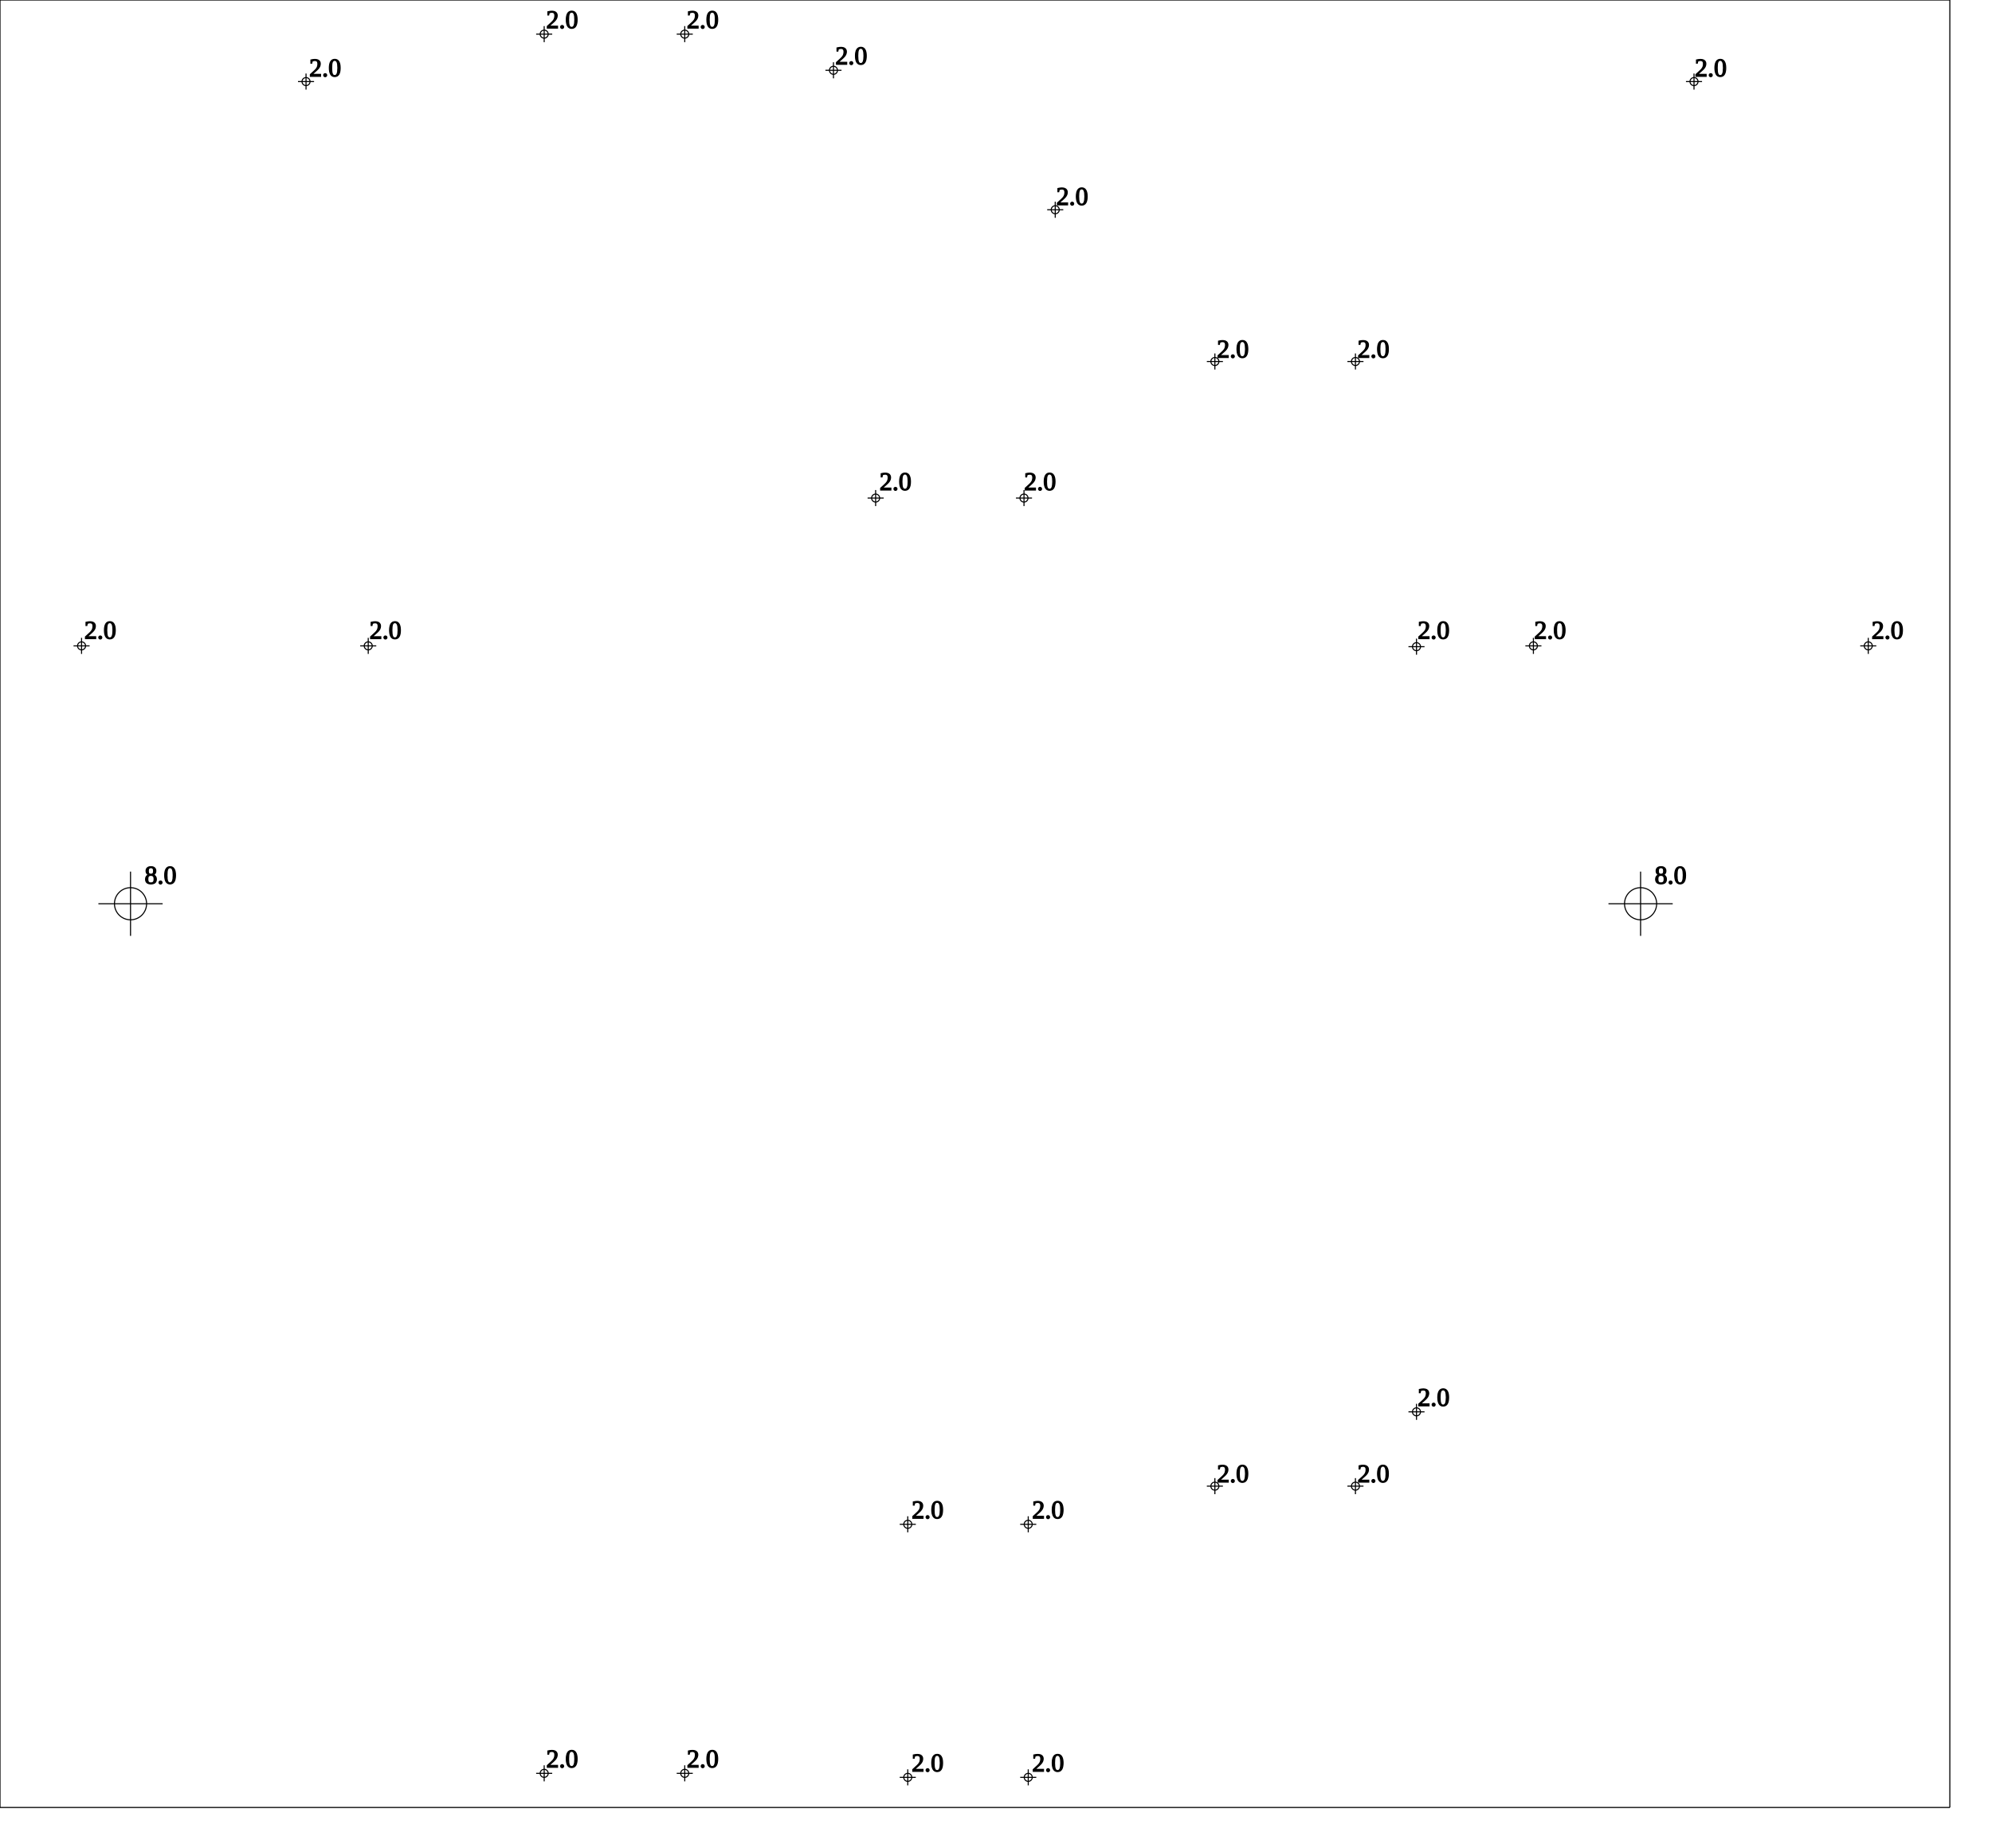
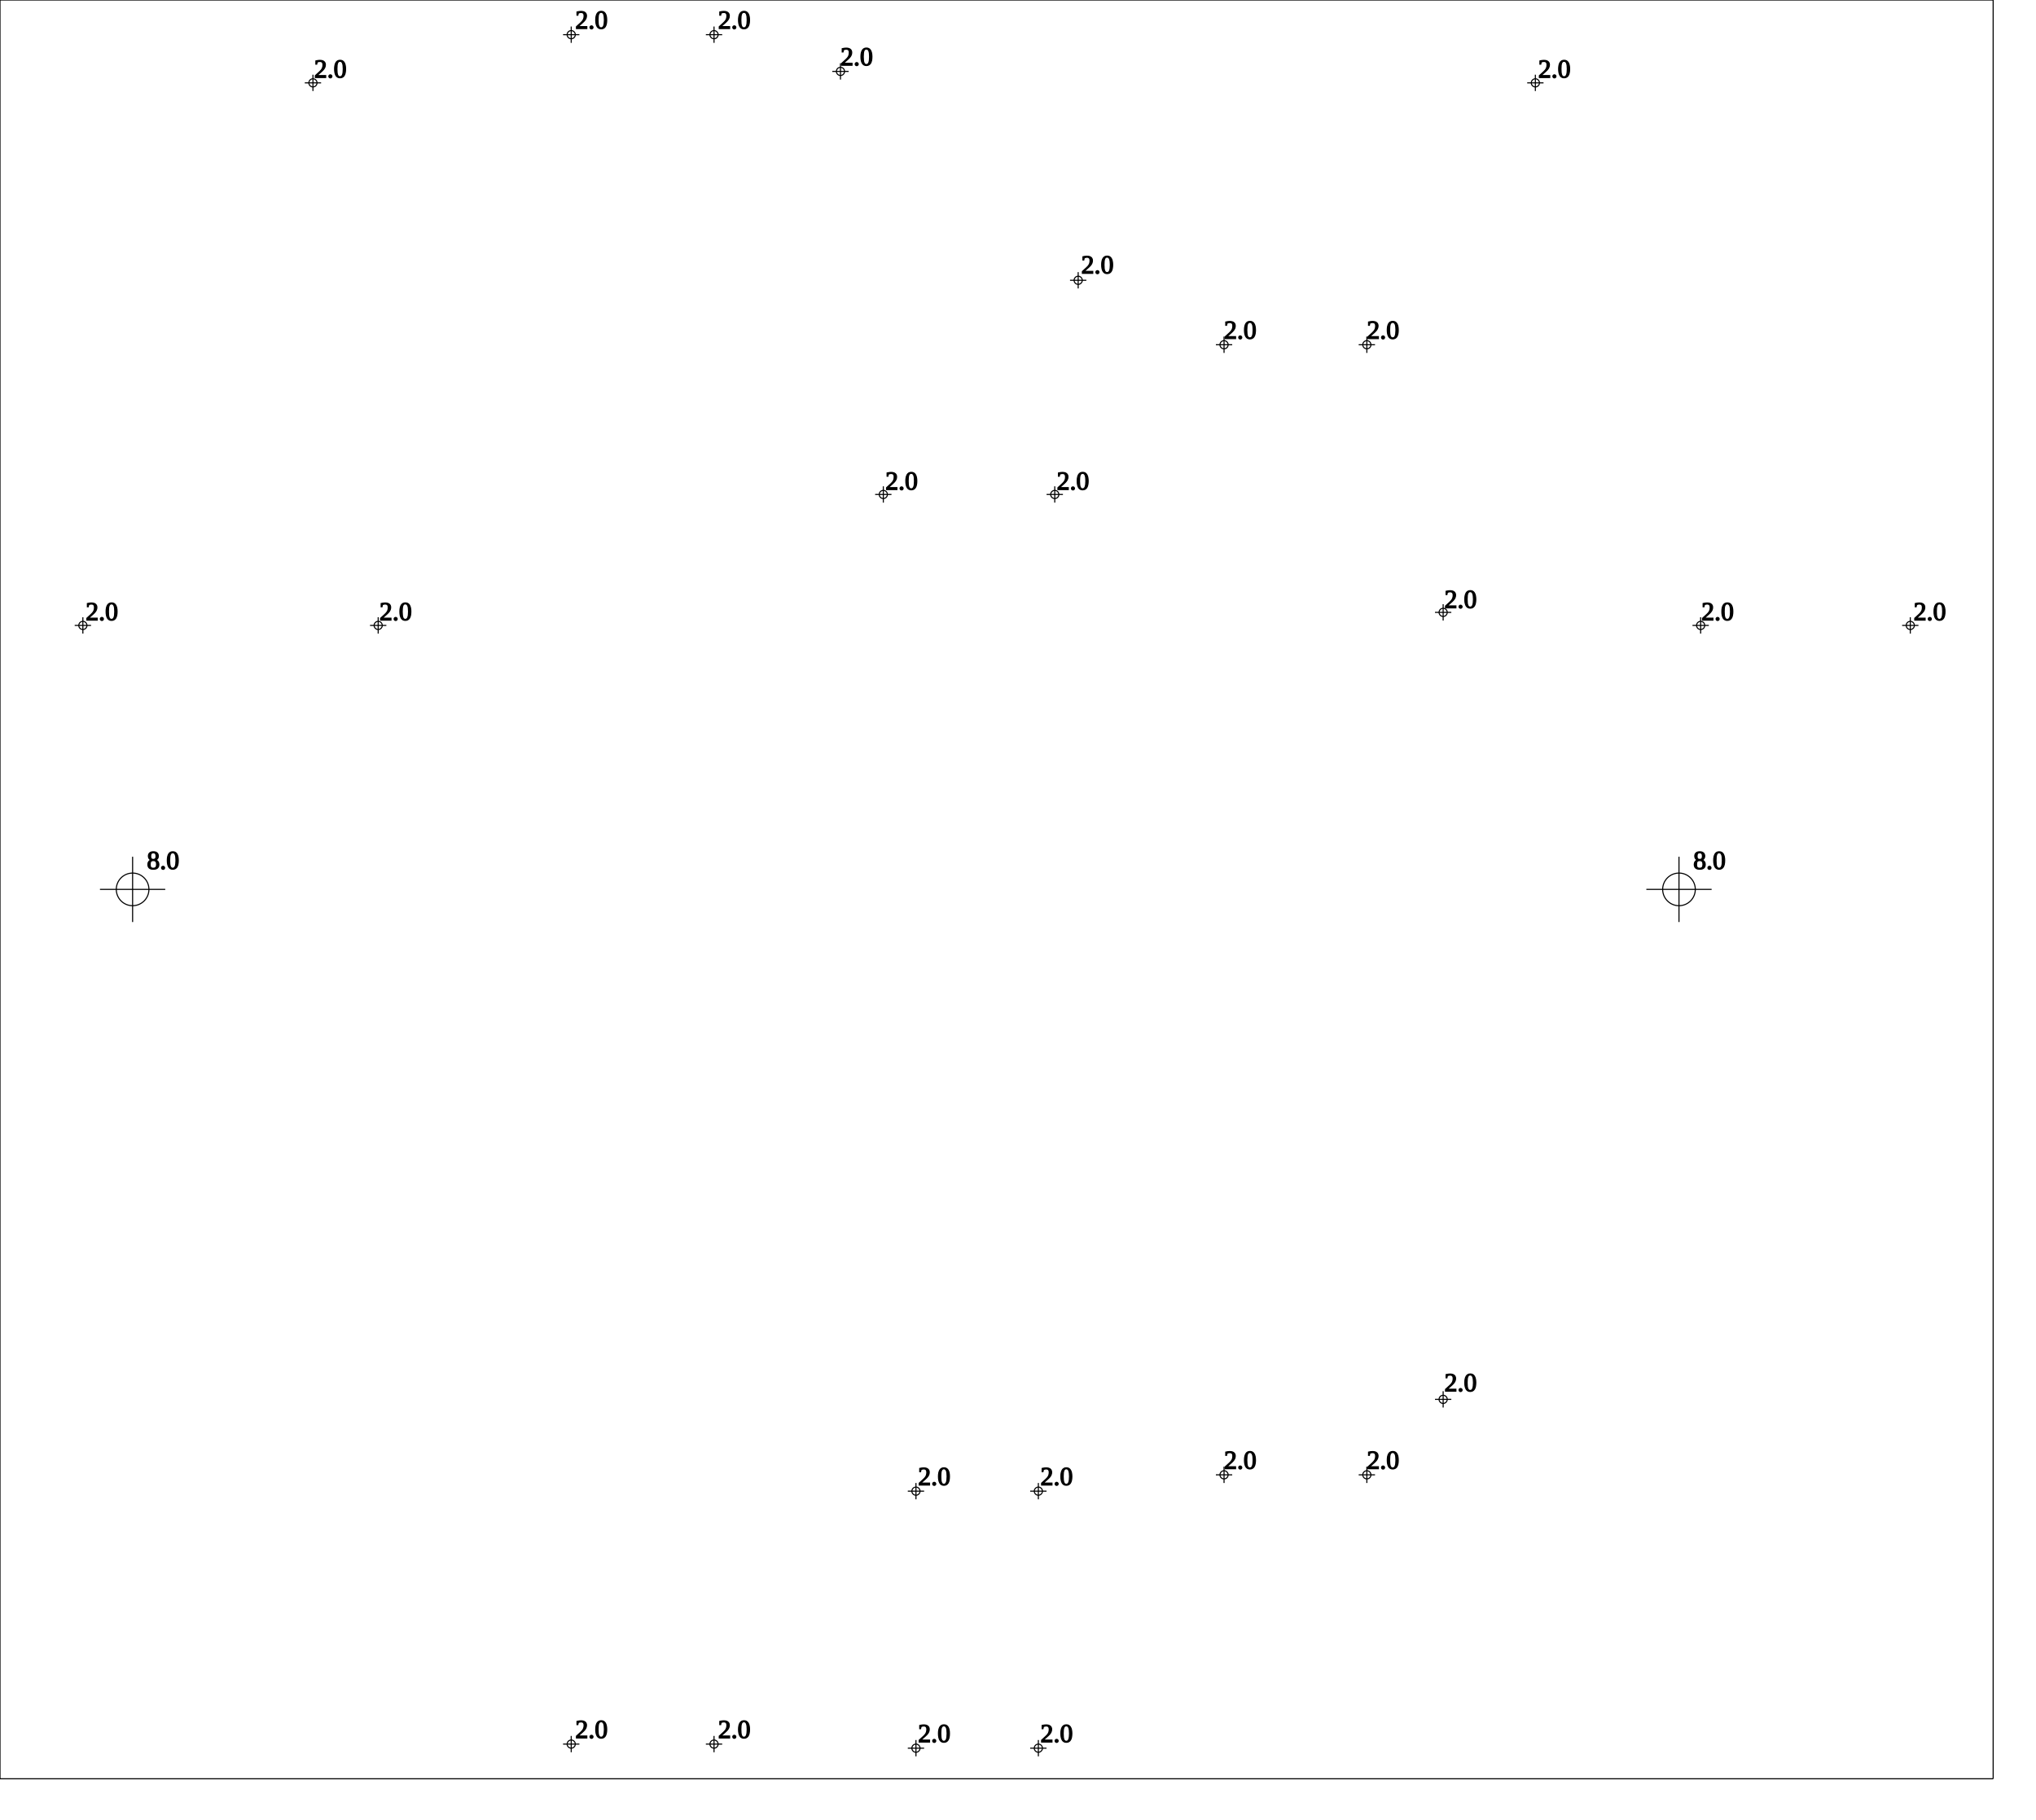
- <svg xmlns="http://www.w3.org/2000/svg" version="1.1" height="460mm" width="496mm">
+ <svg xmlns="http://www.w3.org/2000/svg" version="1.1" height="446mm" width="499mm">
  <g style="fill-opacity:1.0; stroke:black; stroke-width:1;">
-     <line x1="485.5mm" y1="450mm" x2="485.5mm" y2="450mm" />
-     <line x1="485.5mm" y1="450mm" x2="0mm" y2="450mm" />
-     <line x1="0mm" y1="450mm" x2="0mm" y2="0mm" />
-     <line x1="0mm" y1="0mm" x2="485.5mm" y2="0mm" />
-     <line x1="485.5mm" y1="0mm" x2="485.5mm" y2="450mm" />
-     <circle cx="20.31mm" cy="160.8mm" r="1mm" fill="none" />
-     <line x1="22.31mm" y1="160.8mm" x2="18.31mm" y2="160.8mm" />
-     <line x1="20.31mm" y1="158.8mm" x2="20.31mm" y2="162.8mm" />
-     <text x="21mm" y="159mm" font-size="24">
+     <line x1="488.5mm" y1="436mm" x2="488.5mm" y2="436mm" />
+     <line x1="488.5mm" y1="436mm" x2="0mm" y2="436mm" />
+     <line x1="0mm" y1="436mm" x2="0mm" y2="0mm" />
+     <line x1="0mm" y1="0mm" x2="488.5mm" y2="0mm" />
+     <line x1="488.5mm" y1="0mm" x2="488.5mm" y2="436mm" />
+     <circle cx="20.31mm" cy="153.3mm" r="1mm" fill="none" />
+     <line x1="22.31mm" y1="153.3mm" x2="18.31mm" y2="153.3mm" />
+     <line x1="20.31mm" y1="151.3mm" x2="20.31mm" y2="155.3mm" />
+     <text x="21mm" y="152mm" font-size="24">
   2.0
  </text>
-     <circle cx="32.5mm" cy="225mm" r="4mm" fill="none" />
-     <line x1="40.5mm" y1="225mm" x2="24.5mm" y2="225mm" />
-     <line x1="32.5mm" y1="217mm" x2="32.5mm" y2="233mm" />
-     <text x="36mm" y="220mm" font-size="24">
+     <circle cx="32.5mm" cy="218mm" r="4mm" fill="none" />
+     <line x1="40.5mm" y1="218mm" x2="24.5mm" y2="218mm" />
+     <line x1="32.5mm" y1="210mm" x2="32.5mm" y2="226mm" />
+     <text x="36mm" y="213mm" font-size="24">
   8.0
  </text>
-     <circle cx="76.2mm" cy="20.31mm" r="1mm" fill="none" />
-     <line x1="78.2mm" y1="20.31mm" x2="74.2mm" y2="20.31mm" />
-     <line x1="76.2mm" y1="18.31mm" x2="76.2mm" y2="22.31mm" />
+     <circle cx="76.7mm" cy="20.31mm" r="1mm" fill="none" />
+     <line x1="78.7mm" y1="20.31mm" x2="74.7mm" y2="20.31mm" />
+     <line x1="76.7mm" y1="18.31mm" x2="76.7mm" y2="22.31mm" />
    <text x="77mm" y="19mm" font-size="24">
   2.0
  </text>
-     <circle cx="91.69mm" cy="160.8mm" r="1mm" fill="none" />
-     <line x1="93.69mm" y1="160.8mm" x2="89.69mm" y2="160.8mm" />
-     <line x1="91.69mm" y1="158.8mm" x2="91.69mm" y2="162.8mm" />
-     <text x="92mm" y="159mm" font-size="24">
+     <circle cx="92.69mm" cy="153.3mm" r="1mm" fill="none" />
+     <line x1="94.69mm" y1="153.3mm" x2="90.69mm" y2="153.3mm" />
+     <line x1="92.69mm" y1="151.3mm" x2="92.69mm" y2="155.3mm" />
+     <text x="93mm" y="152mm" font-size="24">
   2.0
  </text>
-     <circle cx="135.5mm" cy="441.5mm" r="1mm" fill="none" />
-     <line x1="137.5mm" y1="441.5mm" x2="133.5mm" y2="441.5mm" />
-     <line x1="135.5mm" y1="439.5mm" x2="135.5mm" y2="443.5mm" />
-     <text x="136mm" y="440mm" font-size="24">
+     <circle cx="140mm" cy="427.5mm" r="1mm" fill="none" />
+     <line x1="142mm" y1="427.5mm" x2="138mm" y2="427.5mm" />
+     <line x1="140mm" y1="425.5mm" x2="140mm" y2="429.5mm" />
+     <text x="141mm" y="426mm" font-size="24">
   2.0
  </text>
-     <circle cx="135.5mm" cy="8.5mm" r="1mm" fill="none" />
-     <line x1="137.5mm" y1="8.5mm" x2="133.5mm" y2="8.5mm" />
-     <line x1="135.5mm" y1="6.5mm" x2="135.5mm" y2="10.5mm" />
-     <text x="136mm" y="7mm" font-size="24">
+     <circle cx="140mm" cy="8.5mm" r="1mm" fill="none" />
+     <line x1="142mm" y1="8.5mm" x2="138mm" y2="8.5mm" />
+     <line x1="140mm" y1="6.5mm" x2="140mm" y2="10.5mm" />
+     <text x="141mm" y="7mm" font-size="24">
   2.0
  </text>
-     <circle cx="170.5mm" cy="441.5mm" r="1mm" fill="none" />
-     <line x1="172.5mm" y1="441.5mm" x2="168.5mm" y2="441.5mm" />
-     <line x1="170.5mm" y1="439.5mm" x2="170.5mm" y2="443.5mm" />
-     <text x="171mm" y="440mm" font-size="24">
+     <circle cx="175mm" cy="427.5mm" r="1mm" fill="none" />
+     <line x1="177mm" y1="427.5mm" x2="173mm" y2="427.5mm" />
+     <line x1="175mm" y1="425.5mm" x2="175mm" y2="429.5mm" />
+     <text x="176mm" y="426mm" font-size="24">
   2.0
  </text>
-     <circle cx="170.5mm" cy="8.5mm" r="1mm" fill="none" />
-     <line x1="172.5mm" y1="8.5mm" x2="168.5mm" y2="8.5mm" />
-     <line x1="170.5mm" y1="6.5mm" x2="170.5mm" y2="10.5mm" />
-     <text x="171mm" y="7mm" font-size="24">
+     <circle cx="175mm" cy="8.5mm" r="1mm" fill="none" />
+     <line x1="177mm" y1="8.5mm" x2="173mm" y2="8.5mm" />
+     <line x1="175mm" y1="6.5mm" x2="175mm" y2="10.5mm" />
+     <text x="176mm" y="7mm" font-size="24">
   2.0
  </text>
-     <circle cx="207.53mm" cy="17.5mm" r="1mm" fill="none" />
-     <line x1="209.53mm" y1="17.5mm" x2="205.53mm" y2="17.5mm" />
-     <line x1="207.53mm" y1="15.5mm" x2="207.53mm" y2="19.5mm" />
-     <text x="208mm" y="16mm" font-size="24">
+     <circle cx="205.99mm" cy="17.5mm" r="1mm" fill="none" />
+     <line x1="207.99mm" y1="17.5mm" x2="203.99mm" y2="17.5mm" />
+     <line x1="205.99mm" y1="15.5mm" x2="205.99mm" y2="19.5mm" />
+     <text x="206mm" y="16mm" font-size="24">
   2.0
  </text>
-     <circle cx="218.03mm" cy="124mm" r="1mm" fill="none" />
-     <line x1="220.03mm" y1="124mm" x2="216.03mm" y2="124mm" />
-     <line x1="218.03mm" y1="122mm" x2="218.03mm" y2="126mm" />
-     <text x="219mm" y="122mm" font-size="24">
+     <circle cx="216.49mm" cy="121.2mm" r="1mm" fill="none" />
+     <line x1="218.49mm" y1="121.2mm" x2="214.49mm" y2="121.2mm" />
+     <line x1="216.49mm" y1="119.2mm" x2="216.49mm" y2="123.2mm" />
+     <text x="217mm" y="120mm" font-size="24">
   2.0
  </text>
-     <circle cx="226.03mm" cy="442.5mm" r="1mm" fill="none" />
-     <line x1="228.03mm" y1="442.5mm" x2="224.03mm" y2="442.5mm" />
-     <line x1="226.03mm" y1="440.5mm" x2="226.03mm" y2="444.5mm" />
-     <text x="227mm" y="441mm" font-size="24">
+     <circle cx="224.49mm" cy="428.5mm" r="1mm" fill="none" />
+     <line x1="226.49mm" y1="428.5mm" x2="222.49mm" y2="428.5mm" />
+     <line x1="224.49mm" y1="426.5mm" x2="224.49mm" y2="430.5mm" />
+     <text x="225mm" y="427mm" font-size="24">
   2.0
  </text>
-     <circle cx="226.03mm" cy="379.5mm" r="1mm" fill="none" />
-     <line x1="228.03mm" y1="379.5mm" x2="224.03mm" y2="379.5mm" />
-     <line x1="226.03mm" y1="377.5mm" x2="226.03mm" y2="381.5mm" />
-     <text x="227mm" y="378mm" font-size="24">
+     <circle cx="224.49mm" cy="365.5mm" r="1mm" fill="none" />
+     <line x1="226.49mm" y1="365.5mm" x2="222.49mm" y2="365.5mm" />
+     <line x1="224.49mm" y1="363.5mm" x2="224.49mm" y2="367.5mm" />
+     <text x="225mm" y="364mm" font-size="24">
   2.0
  </text>
-     <circle cx="254.97mm" cy="124mm" r="1mm" fill="none" />
-     <line x1="256.97mm" y1="124mm" x2="252.97mm" y2="124mm" />
-     <line x1="254.97mm" y1="122mm" x2="254.97mm" y2="126mm" />
-     <text x="255mm" y="122mm" font-size="24">
+     <circle cx="254.49mm" cy="428.5mm" r="1mm" fill="none" />
+     <line x1="256.49mm" y1="428.5mm" x2="252.49mm" y2="428.5mm" />
+     <line x1="254.49mm" y1="426.5mm" x2="254.49mm" y2="430.5mm" />
+     <text x="255mm" y="427mm" font-size="24">
   2.0
  </text>
-     <circle cx="256.03mm" cy="442.5mm" r="1mm" fill="none" />
-     <line x1="258.03mm" y1="442.5mm" x2="254.03mm" y2="442.5mm" />
-     <line x1="256.03mm" y1="440.5mm" x2="256.03mm" y2="444.5mm" />
-     <text x="257mm" y="441mm" font-size="24">
+     <circle cx="254.49mm" cy="365.5mm" r="1mm" fill="none" />
+     <line x1="256.49mm" y1="365.5mm" x2="252.49mm" y2="365.5mm" />
+     <line x1="254.49mm" y1="363.5mm" x2="254.49mm" y2="367.5mm" />
+     <text x="255mm" y="364mm" font-size="24">
   2.0
  </text>
-     <circle cx="256.03mm" cy="379.5mm" r="1mm" fill="none" />
-     <line x1="258.03mm" y1="379.5mm" x2="254.03mm" y2="379.5mm" />
-     <line x1="256.03mm" y1="377.5mm" x2="256.03mm" y2="381.5mm" />
-     <text x="257mm" y="378mm" font-size="24">
+     <circle cx="258.51mm" cy="121.2mm" r="1mm" fill="none" />
+     <line x1="260.51mm" y1="121.2mm" x2="256.51mm" y2="121.2mm" />
+     <line x1="258.51mm" y1="119.2mm" x2="258.51mm" y2="123.2mm" />
+     <text x="259mm" y="120mm" font-size="24">
   2.0
  </text>
-     <circle cx="262.75mm" cy="52.22mm" r="1mm" fill="none" />
-     <line x1="264.75mm" y1="52.22mm" x2="260.75mm" y2="52.22mm" />
-     <line x1="262.75mm" y1="50.22mm" x2="262.75mm" y2="54.22mm" />
-     <text x="263mm" y="51mm" font-size="24">
+     <circle cx="264.25mm" cy="68.7mm" r="1mm" fill="none" />
+     <line x1="266.25mm" y1="68.7mm" x2="262.25mm" y2="68.7mm" />
+     <line x1="264.25mm" y1="66.7mm" x2="264.25mm" y2="70.7mm" />
+     <text x="265mm" y="67mm" font-size="24">
   2.0
  </text>
-     <circle cx="302.5mm" cy="370mm" r="1mm" fill="none" />
-     <line x1="304.5mm" y1="370mm" x2="300.5mm" y2="370mm" />
-     <line x1="302.5mm" y1="368mm" x2="302.5mm" y2="372mm" />
-     <text x="303mm" y="369mm" font-size="24">
+     <circle cx="300mm" cy="361.5mm" r="1mm" fill="none" />
+     <line x1="302mm" y1="361.5mm" x2="298mm" y2="361.5mm" />
+     <line x1="300mm" y1="359.5mm" x2="300mm" y2="363.5mm" />
+     <text x="300mm" y="360mm" font-size="24">
   2.0
  </text>
-     <circle cx="302.5mm" cy="90mm" r="1mm" fill="none" />
-     <line x1="304.5mm" y1="90mm" x2="300.5mm" y2="90mm" />
-     <line x1="302.5mm" y1="88mm" x2="302.5mm" y2="92mm" />
-     <text x="303mm" y="89mm" font-size="24">
+     <circle cx="300mm" cy="84.5mm" r="1mm" fill="none" />
+     <line x1="302mm" y1="84.5mm" x2="298mm" y2="84.5mm" />
+     <line x1="300mm" y1="82.5mm" x2="300mm" y2="86.5mm" />
+     <text x="300mm" y="83mm" font-size="24">
   2.0
  </text>
-     <circle cx="337.5mm" cy="370mm" r="1mm" fill="none" />
-     <line x1="339.5mm" y1="370mm" x2="335.5mm" y2="370mm" />
-     <line x1="337.5mm" y1="368mm" x2="337.5mm" y2="372mm" />
-     <text x="338mm" y="369mm" font-size="24">
+     <circle cx="335mm" cy="361.5mm" r="1mm" fill="none" />
+     <line x1="337mm" y1="361.5mm" x2="333mm" y2="361.5mm" />
+     <line x1="335mm" y1="359.5mm" x2="335mm" y2="363.5mm" />
+     <text x="335mm" y="360mm" font-size="24">
   2.0
  </text>
-     <circle cx="337.5mm" cy="90mm" r="1mm" fill="none" />
-     <line x1="339.5mm" y1="90mm" x2="335.5mm" y2="90mm" />
-     <line x1="337.5mm" y1="88mm" x2="337.5mm" y2="92mm" />
-     <text x="338mm" y="89mm" font-size="24">
+     <circle cx="335mm" cy="84.5mm" r="1mm" fill="none" />
+     <line x1="337mm" y1="84.5mm" x2="333mm" y2="84.5mm" />
+     <line x1="335mm" y1="82.5mm" x2="335mm" y2="86.5mm" />
+     <text x="335mm" y="83mm" font-size="24">
   2.0
  </text>
-     <circle cx="352.7mm" cy="351.5mm" r="1mm" fill="none" />
-     <line x1="354.7mm" y1="351.5mm" x2="350.7mm" y2="351.5mm" />
-     <line x1="352.7mm" y1="349.5mm" x2="352.7mm" y2="353.5mm" />
-     <text x="353mm" y="350mm" font-size="24">
+     <circle cx="353.7mm" cy="343mm" r="1mm" fill="none" />
+     <line x1="355.7mm" y1="343mm" x2="351.7mm" y2="343mm" />
+     <line x1="353.7mm" y1="341mm" x2="353.7mm" y2="345mm" />
+     <text x="354mm" y="341mm" font-size="24">
   2.0
  </text>
-     <circle cx="352.7mm" cy="161mm" r="1mm" fill="none" />
-     <line x1="354.7mm" y1="161mm" x2="350.7mm" y2="161mm" />
-     <line x1="352.7mm" y1="159mm" x2="352.7mm" y2="163mm" />
-     <text x="353mm" y="159mm" font-size="24">
+     <circle cx="353.7mm" cy="150.1mm" r="1mm" fill="none" />
+     <line x1="355.7mm" y1="150.1mm" x2="351.7mm" y2="150.1mm" />
+     <line x1="353.7mm" y1="148.1mm" x2="353.7mm" y2="152.1mm" />
+     <text x="354mm" y="149mm" font-size="24">
   2.0
  </text>
-     <circle cx="381.81mm" cy="160.8mm" r="1mm" fill="none" />
-     <line x1="383.81mm" y1="160.8mm" x2="379.81mm" y2="160.8mm" />
-     <line x1="381.81mm" y1="158.8mm" x2="381.81mm" y2="162.8mm" />
-     <text x="382mm" y="159mm" font-size="24">
+     <circle cx="376.3mm" cy="20.31mm" r="1mm" fill="none" />
+     <line x1="378.3mm" y1="20.31mm" x2="374.3mm" y2="20.31mm" />
+     <line x1="376.3mm" y1="18.31mm" x2="376.3mm" y2="22.31mm" />
+     <text x="377mm" y="19mm" font-size="24">
   2.0
  </text>
-     <circle cx="408.5mm" cy="225mm" r="4mm" fill="none" />
-     <line x1="416.5mm" y1="225mm" x2="400.5mm" y2="225mm" />
-     <line x1="408.5mm" y1="217mm" x2="408.5mm" y2="233mm" />
-     <text x="412mm" y="220mm" font-size="24">
+     <circle cx="411.5mm" cy="218mm" r="4mm" fill="none" />
+     <line x1="419.5mm" y1="218mm" x2="403.5mm" y2="218mm" />
+     <line x1="411.5mm" y1="210mm" x2="411.5mm" y2="226mm" />
+     <text x="415mm" y="213mm" font-size="24">
   8.0
  </text>
-     <circle cx="421.8mm" cy="20.31mm" r="1mm" fill="none" />
-     <line x1="423.8mm" y1="20.31mm" x2="419.8mm" y2="20.31mm" />
-     <line x1="421.8mm" y1="18.31mm" x2="421.8mm" y2="22.31mm" />
-     <text x="422mm" y="19mm" font-size="24">
+     <circle cx="416.81mm" cy="153.3mm" r="1mm" fill="none" />
+     <line x1="418.81mm" y1="153.3mm" x2="414.81mm" y2="153.3mm" />
+     <line x1="416.81mm" y1="151.3mm" x2="416.81mm" y2="155.3mm" />
+     <text x="417mm" y="152mm" font-size="24">
   2.0
  </text>
-     <circle cx="465.19mm" cy="160.8mm" r="1mm" fill="none" />
-     <line x1="467.19mm" y1="160.8mm" x2="463.19mm" y2="160.8mm" />
-     <line x1="465.19mm" y1="158.8mm" x2="465.19mm" y2="162.8mm" />
-     <text x="466mm" y="159mm" font-size="24">
+     <circle cx="468.19mm" cy="153.3mm" r="1mm" fill="none" />
+     <line x1="470.19mm" y1="153.3mm" x2="466.19mm" y2="153.3mm" />
+     <line x1="468.19mm" y1="151.3mm" x2="468.19mm" y2="155.3mm" />
+     <text x="469mm" y="152mm" font-size="24">
   2.0
  </text>
  </g>
</svg>
